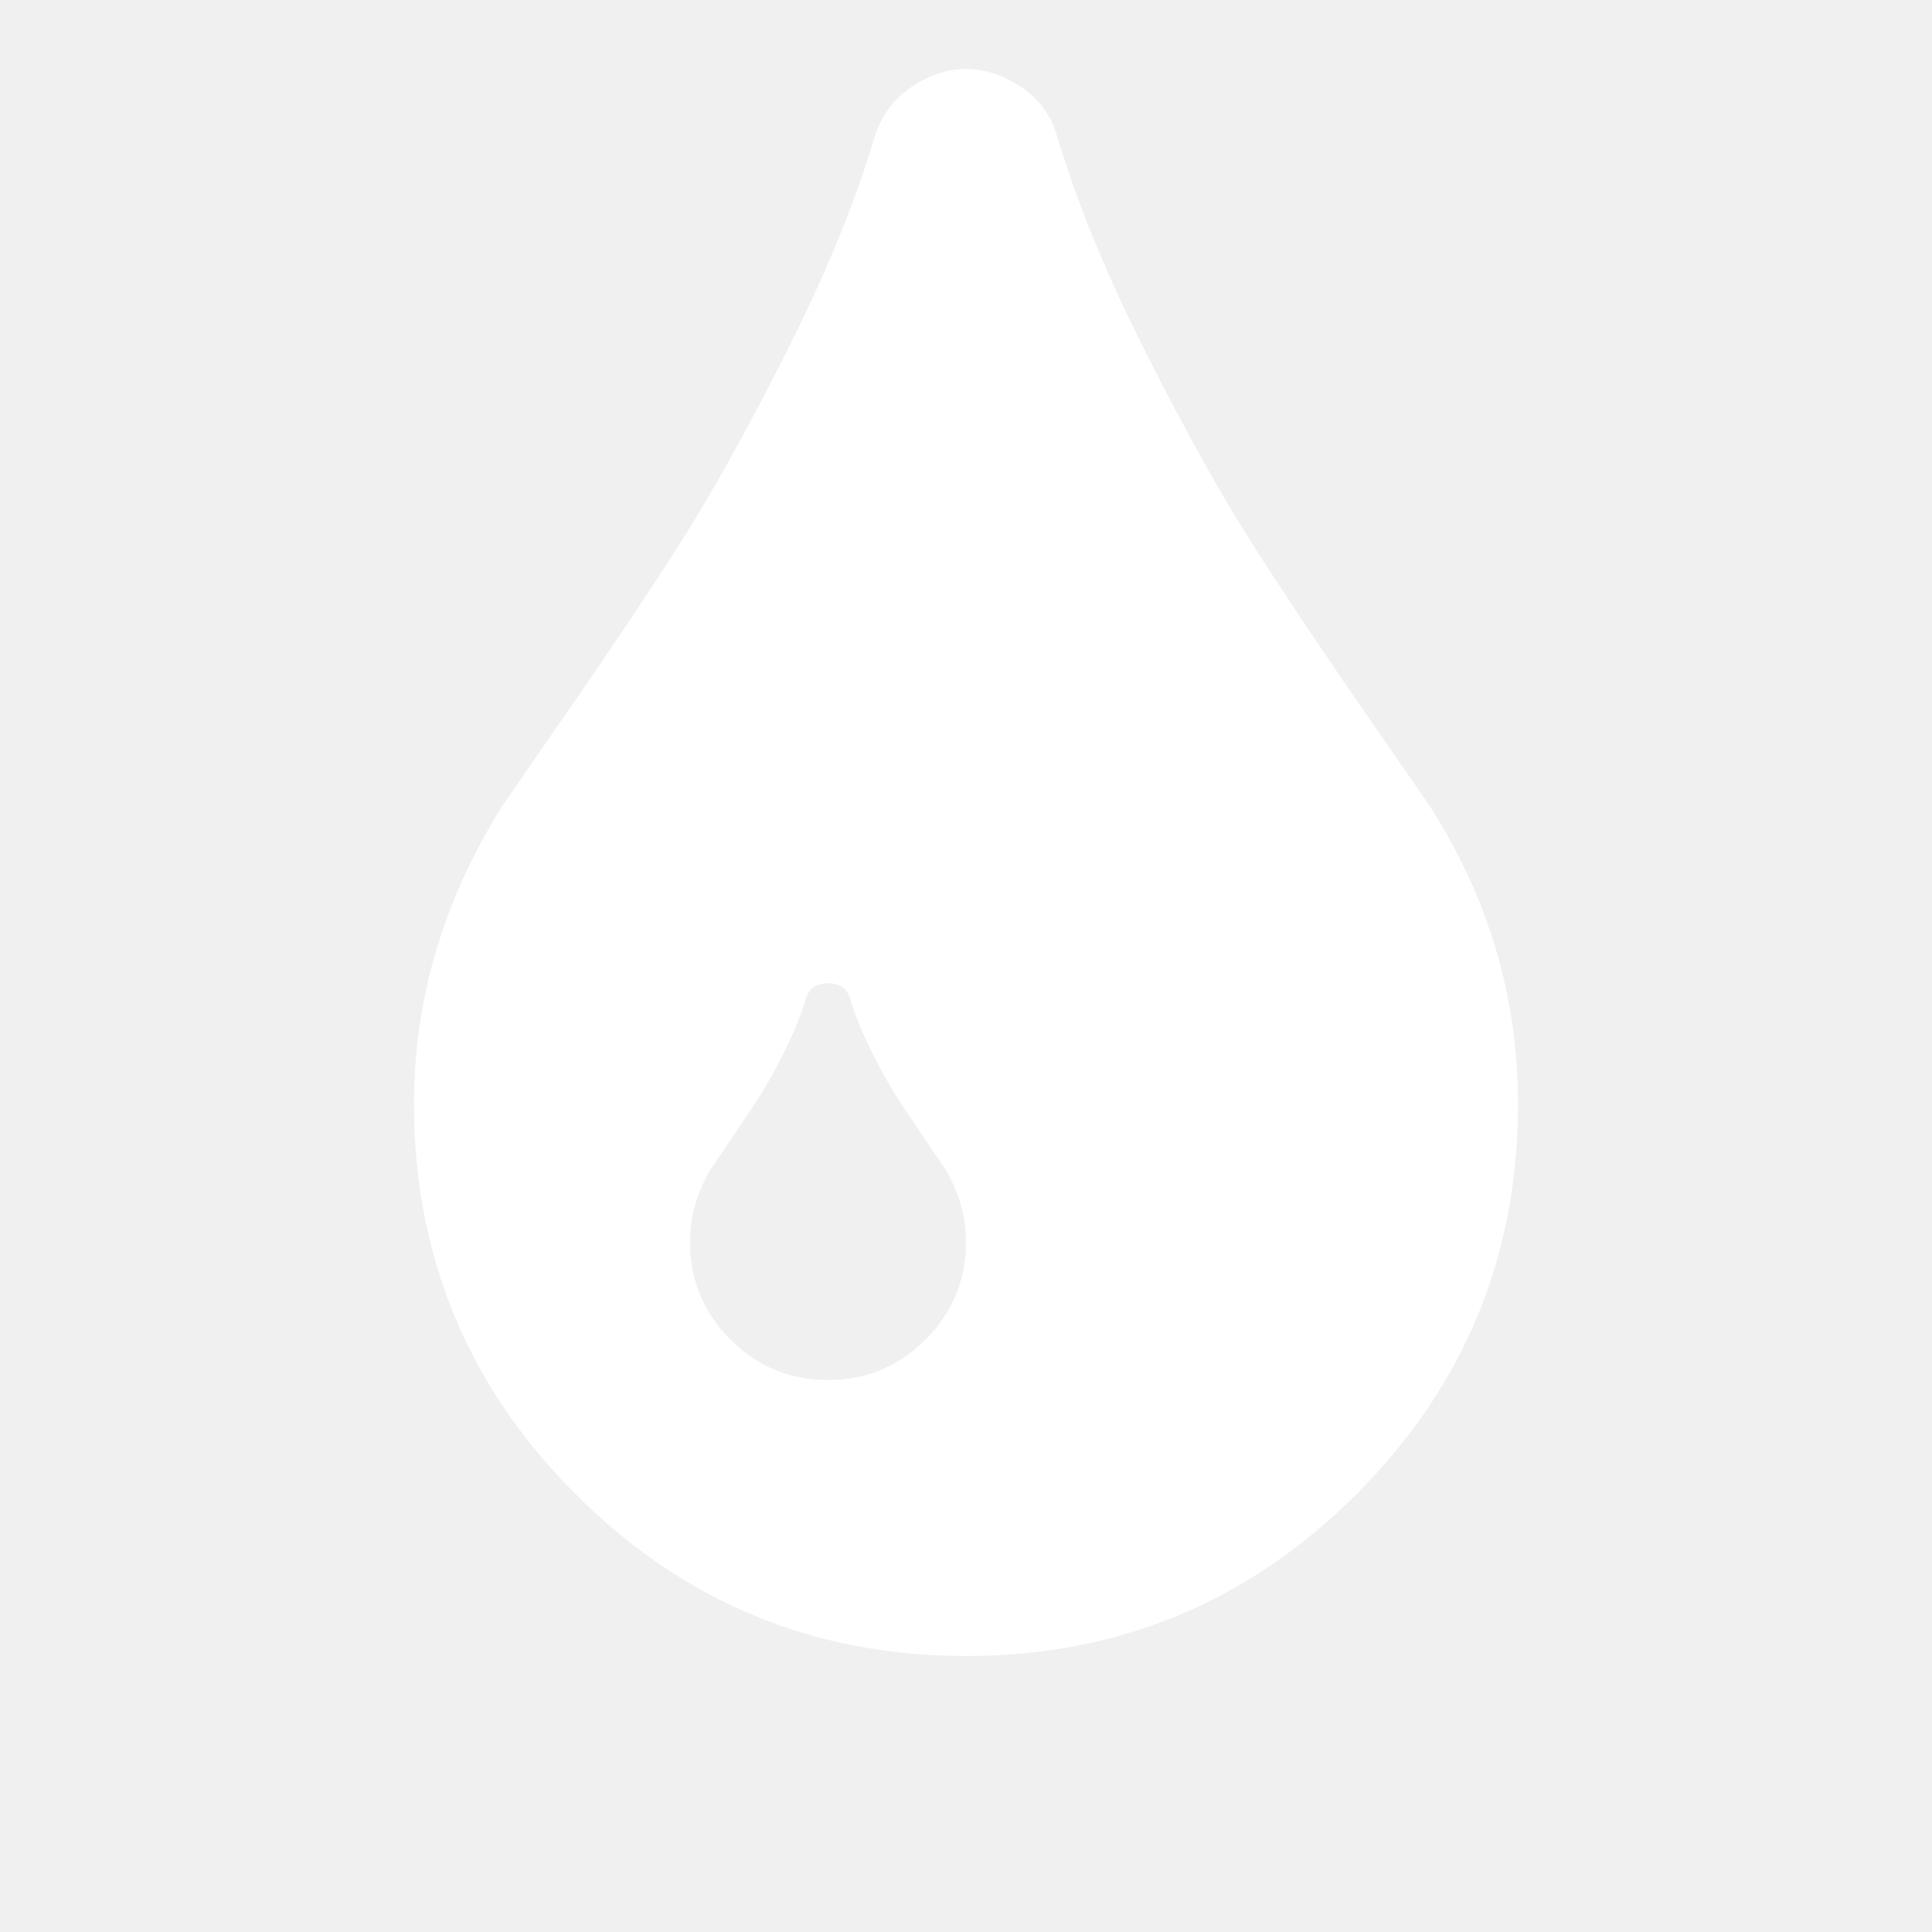
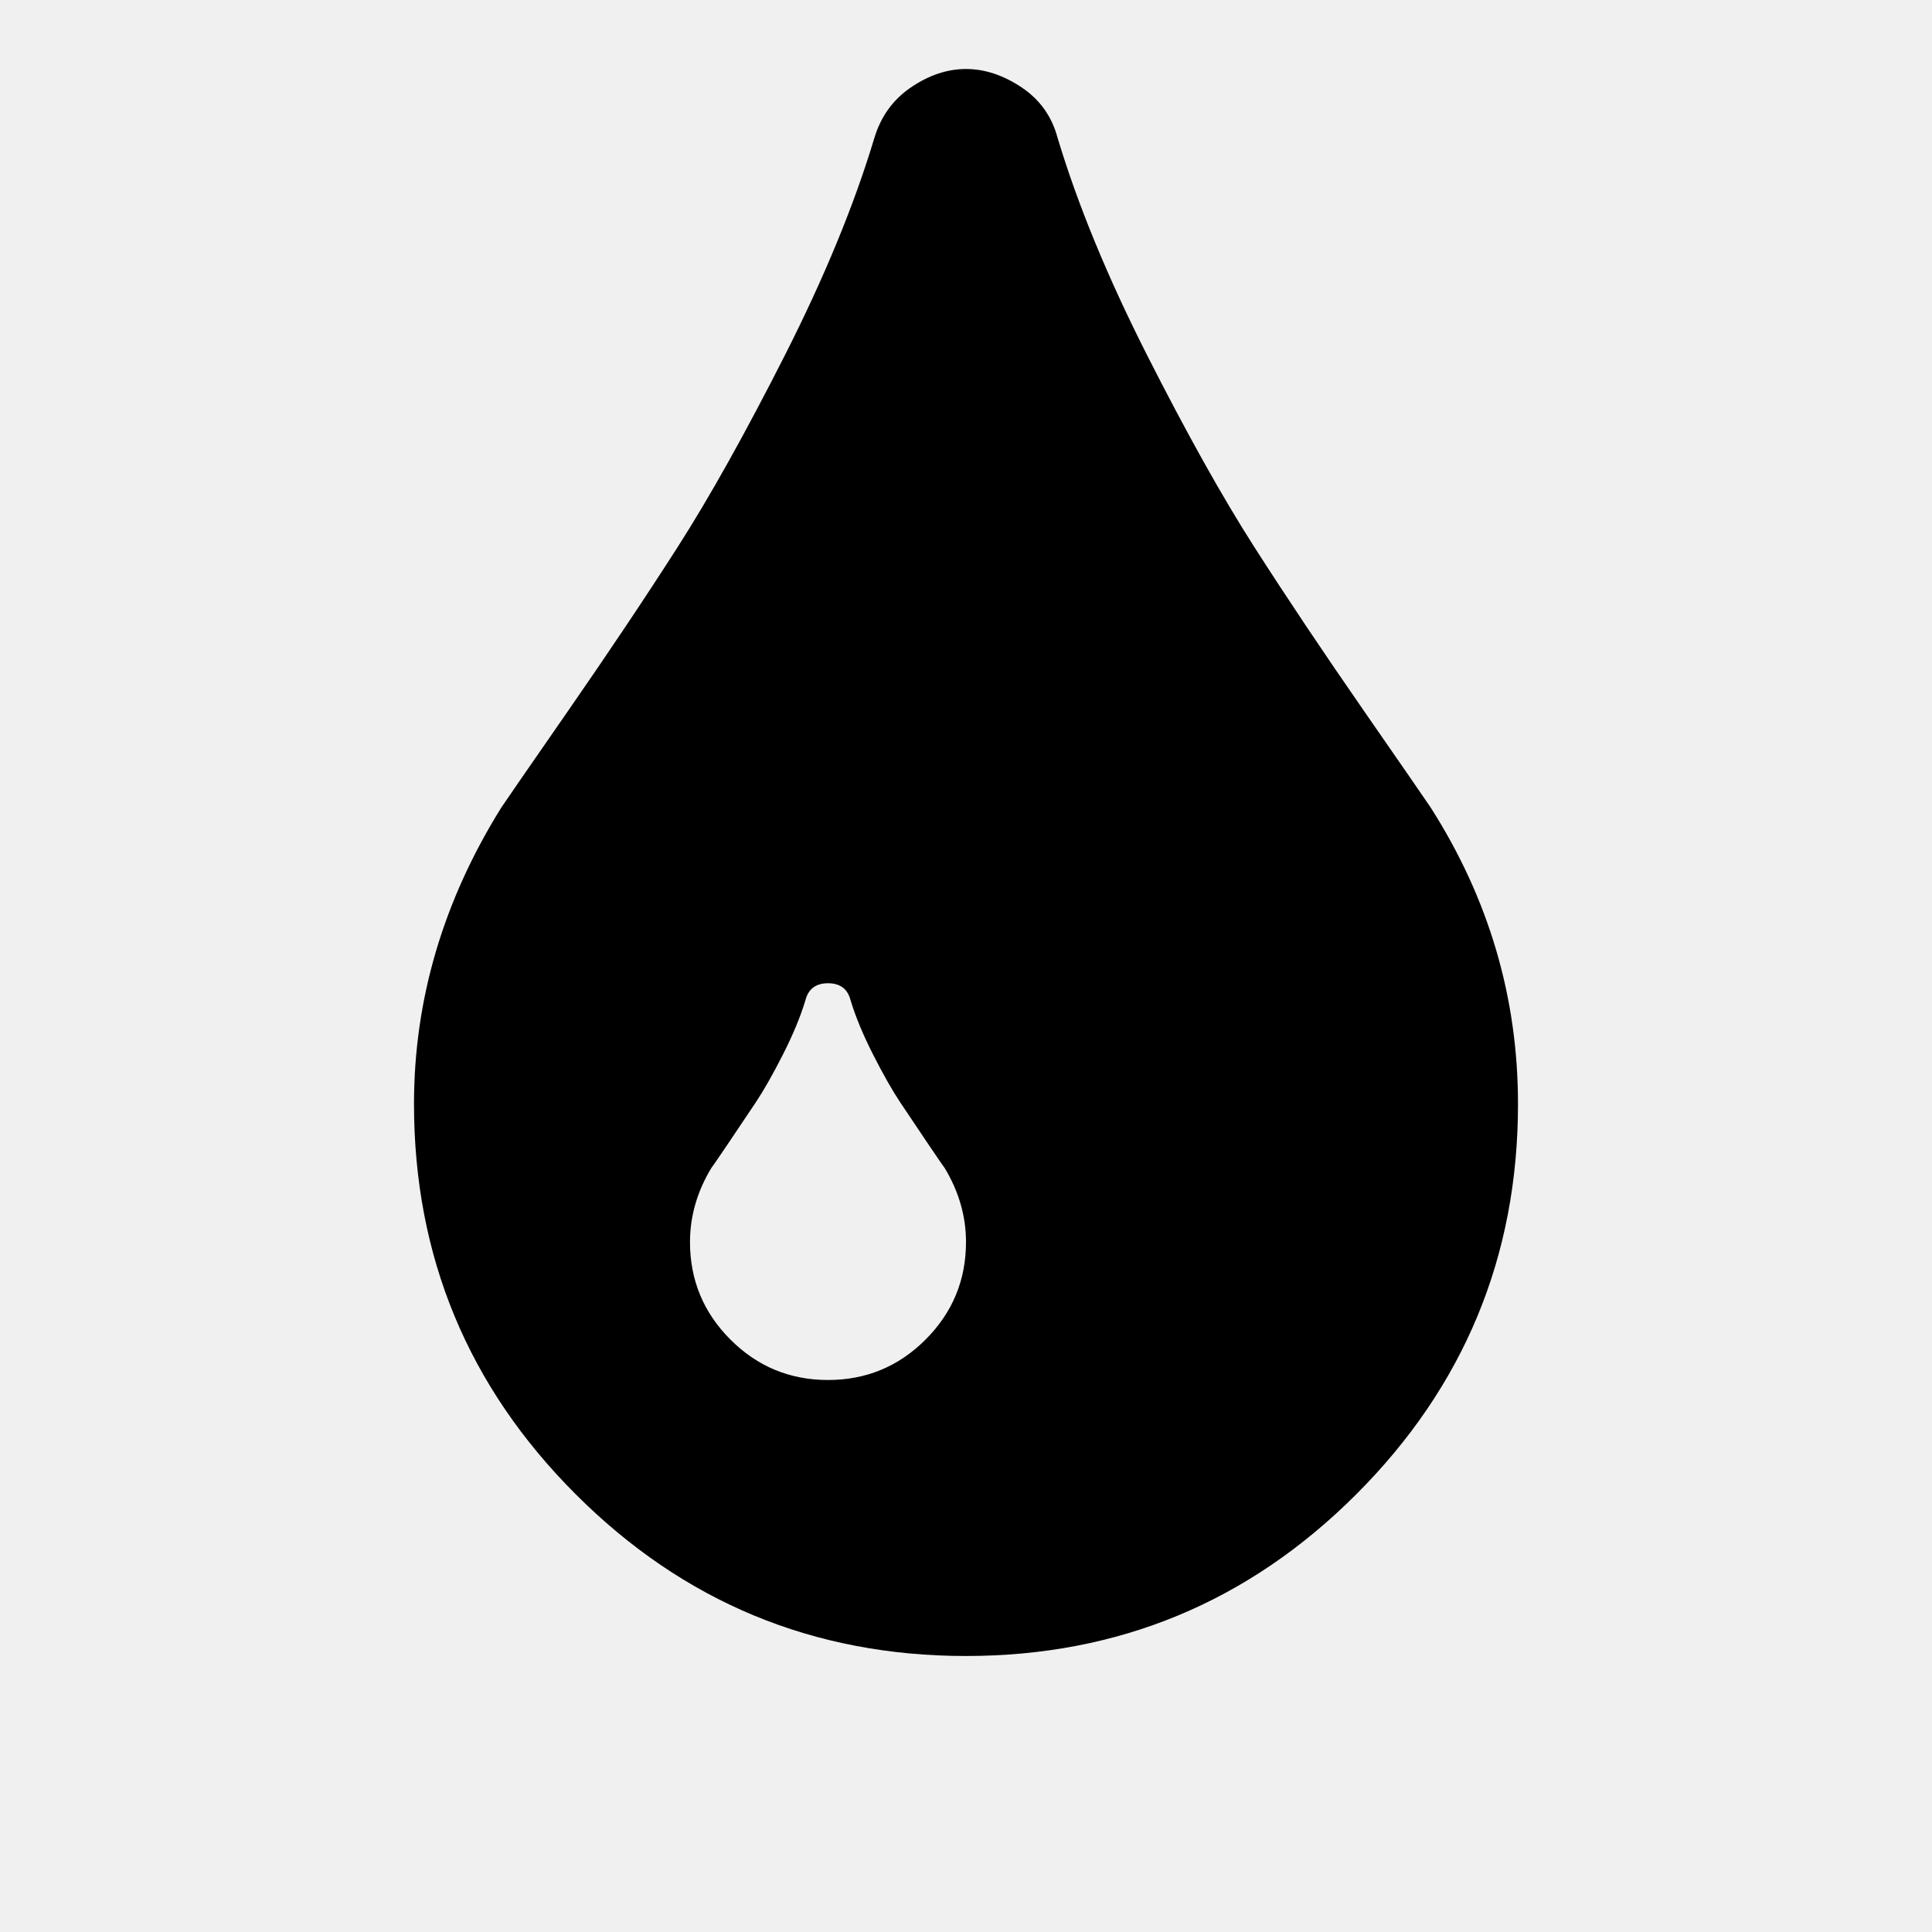
<svg xmlns="http://www.w3.org/2000/svg" viewBox="0 0 1792 1792">
-   <path d="M896 1152q0-36-20-69-1-1-15.5-22.5t-25.5-38-25-44-21-50.5q-4-16-21-16t-21 16q-7 23-21 50.5t-25 44-25.5 38-15.5 22.5q-20 33-20 69 0 53 37.5 90.5t90.5 37.5 90.5-37.5 37.5-90.5zm512-128q0 212-150 362t-362 150-362-150-150-362q0-145 81-275 6-9 62.5-90.5t101-151 99.5-178 83-201.5q9-30 34-47t51-17 51.5 17 33.5 47q28 93 83 201.5t99.5 178 101 151 62.5 90.5q81 127 81 275z" fill="#fff" />
+   <path d="M896 1152q0-36-20-69-1-1-15.5-22.5t-25.5-38-25-44-21-50.5q-4-16-21-16t-21 16q-7 23-21 50.5t-25 44-25.5 38-15.5 22.5q-20 33-20 69 0 53 37.5 90.5t90.5 37.5 90.5-37.5 37.5-90.5zm512-128q0 212-150 362t-362 150-362-150-150-362q0-145 81-275 6-9 62.5-90.5t101-151 99.5-178 83-201.5q9-30 34-47t51-17 51.5 17 33.5 47q28 93 83 201.5t99.5 178 101 151 62.5 90.5q81 127 81 275z" />
</svg>
